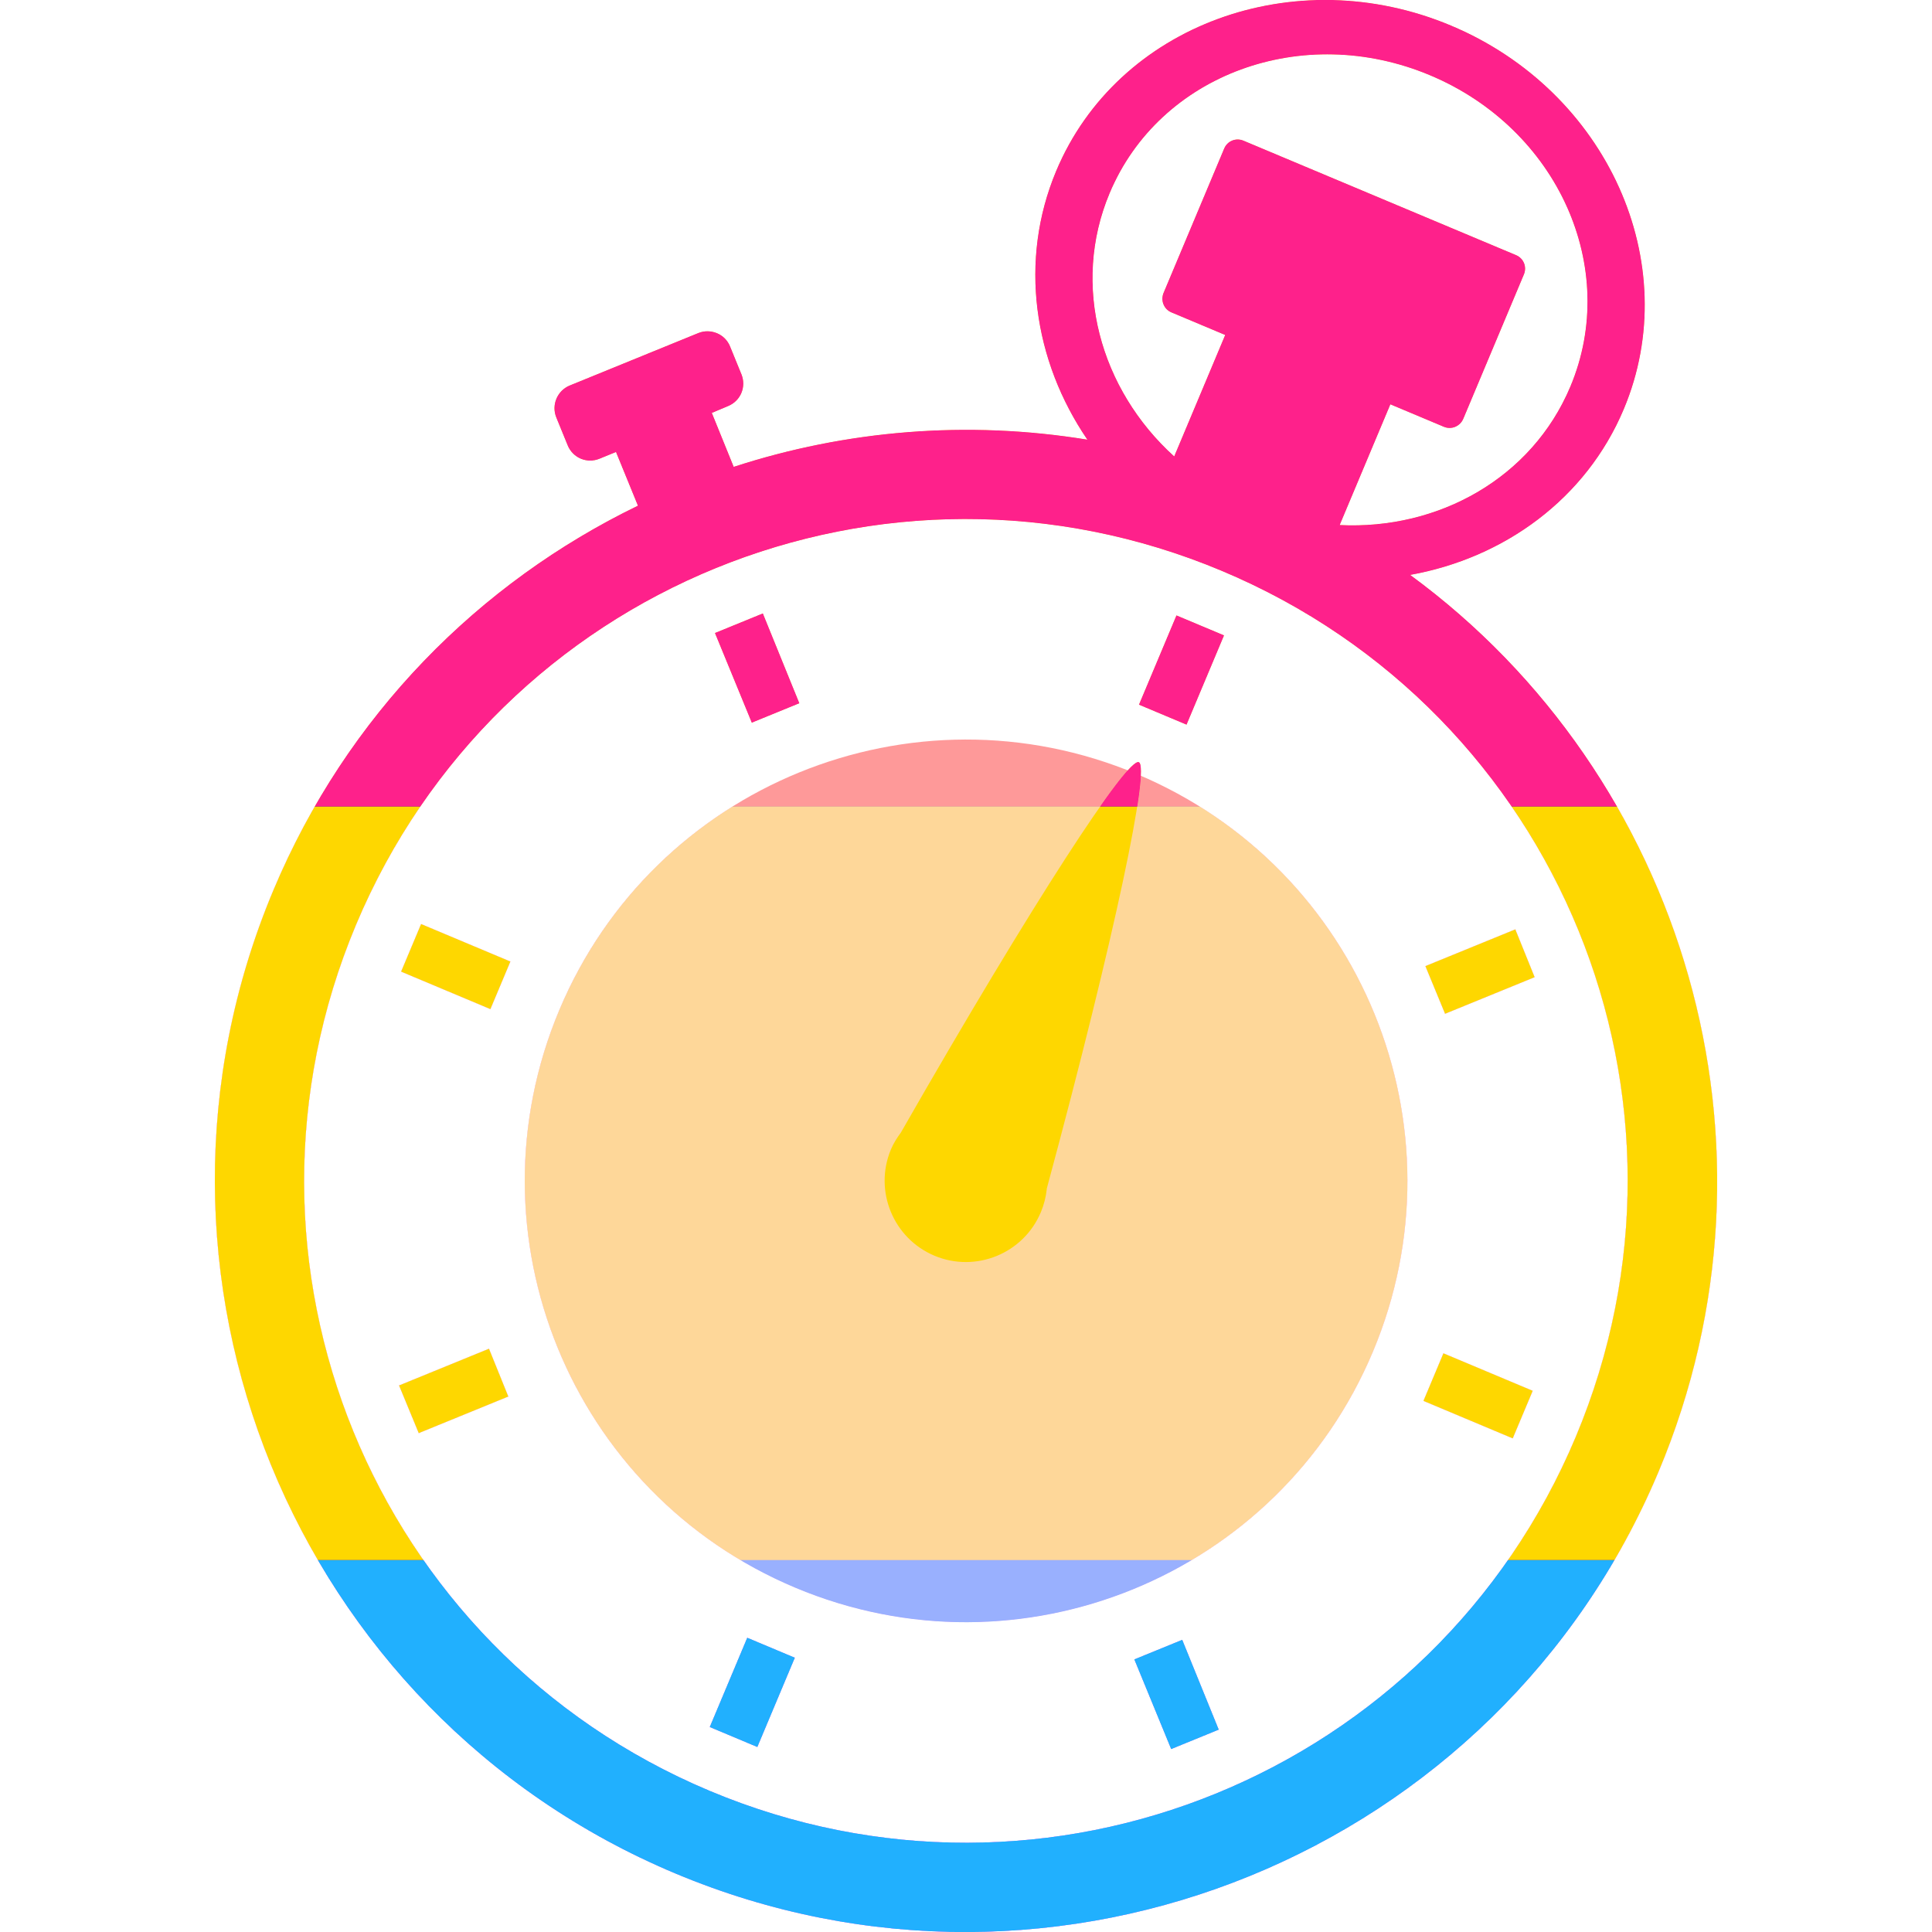
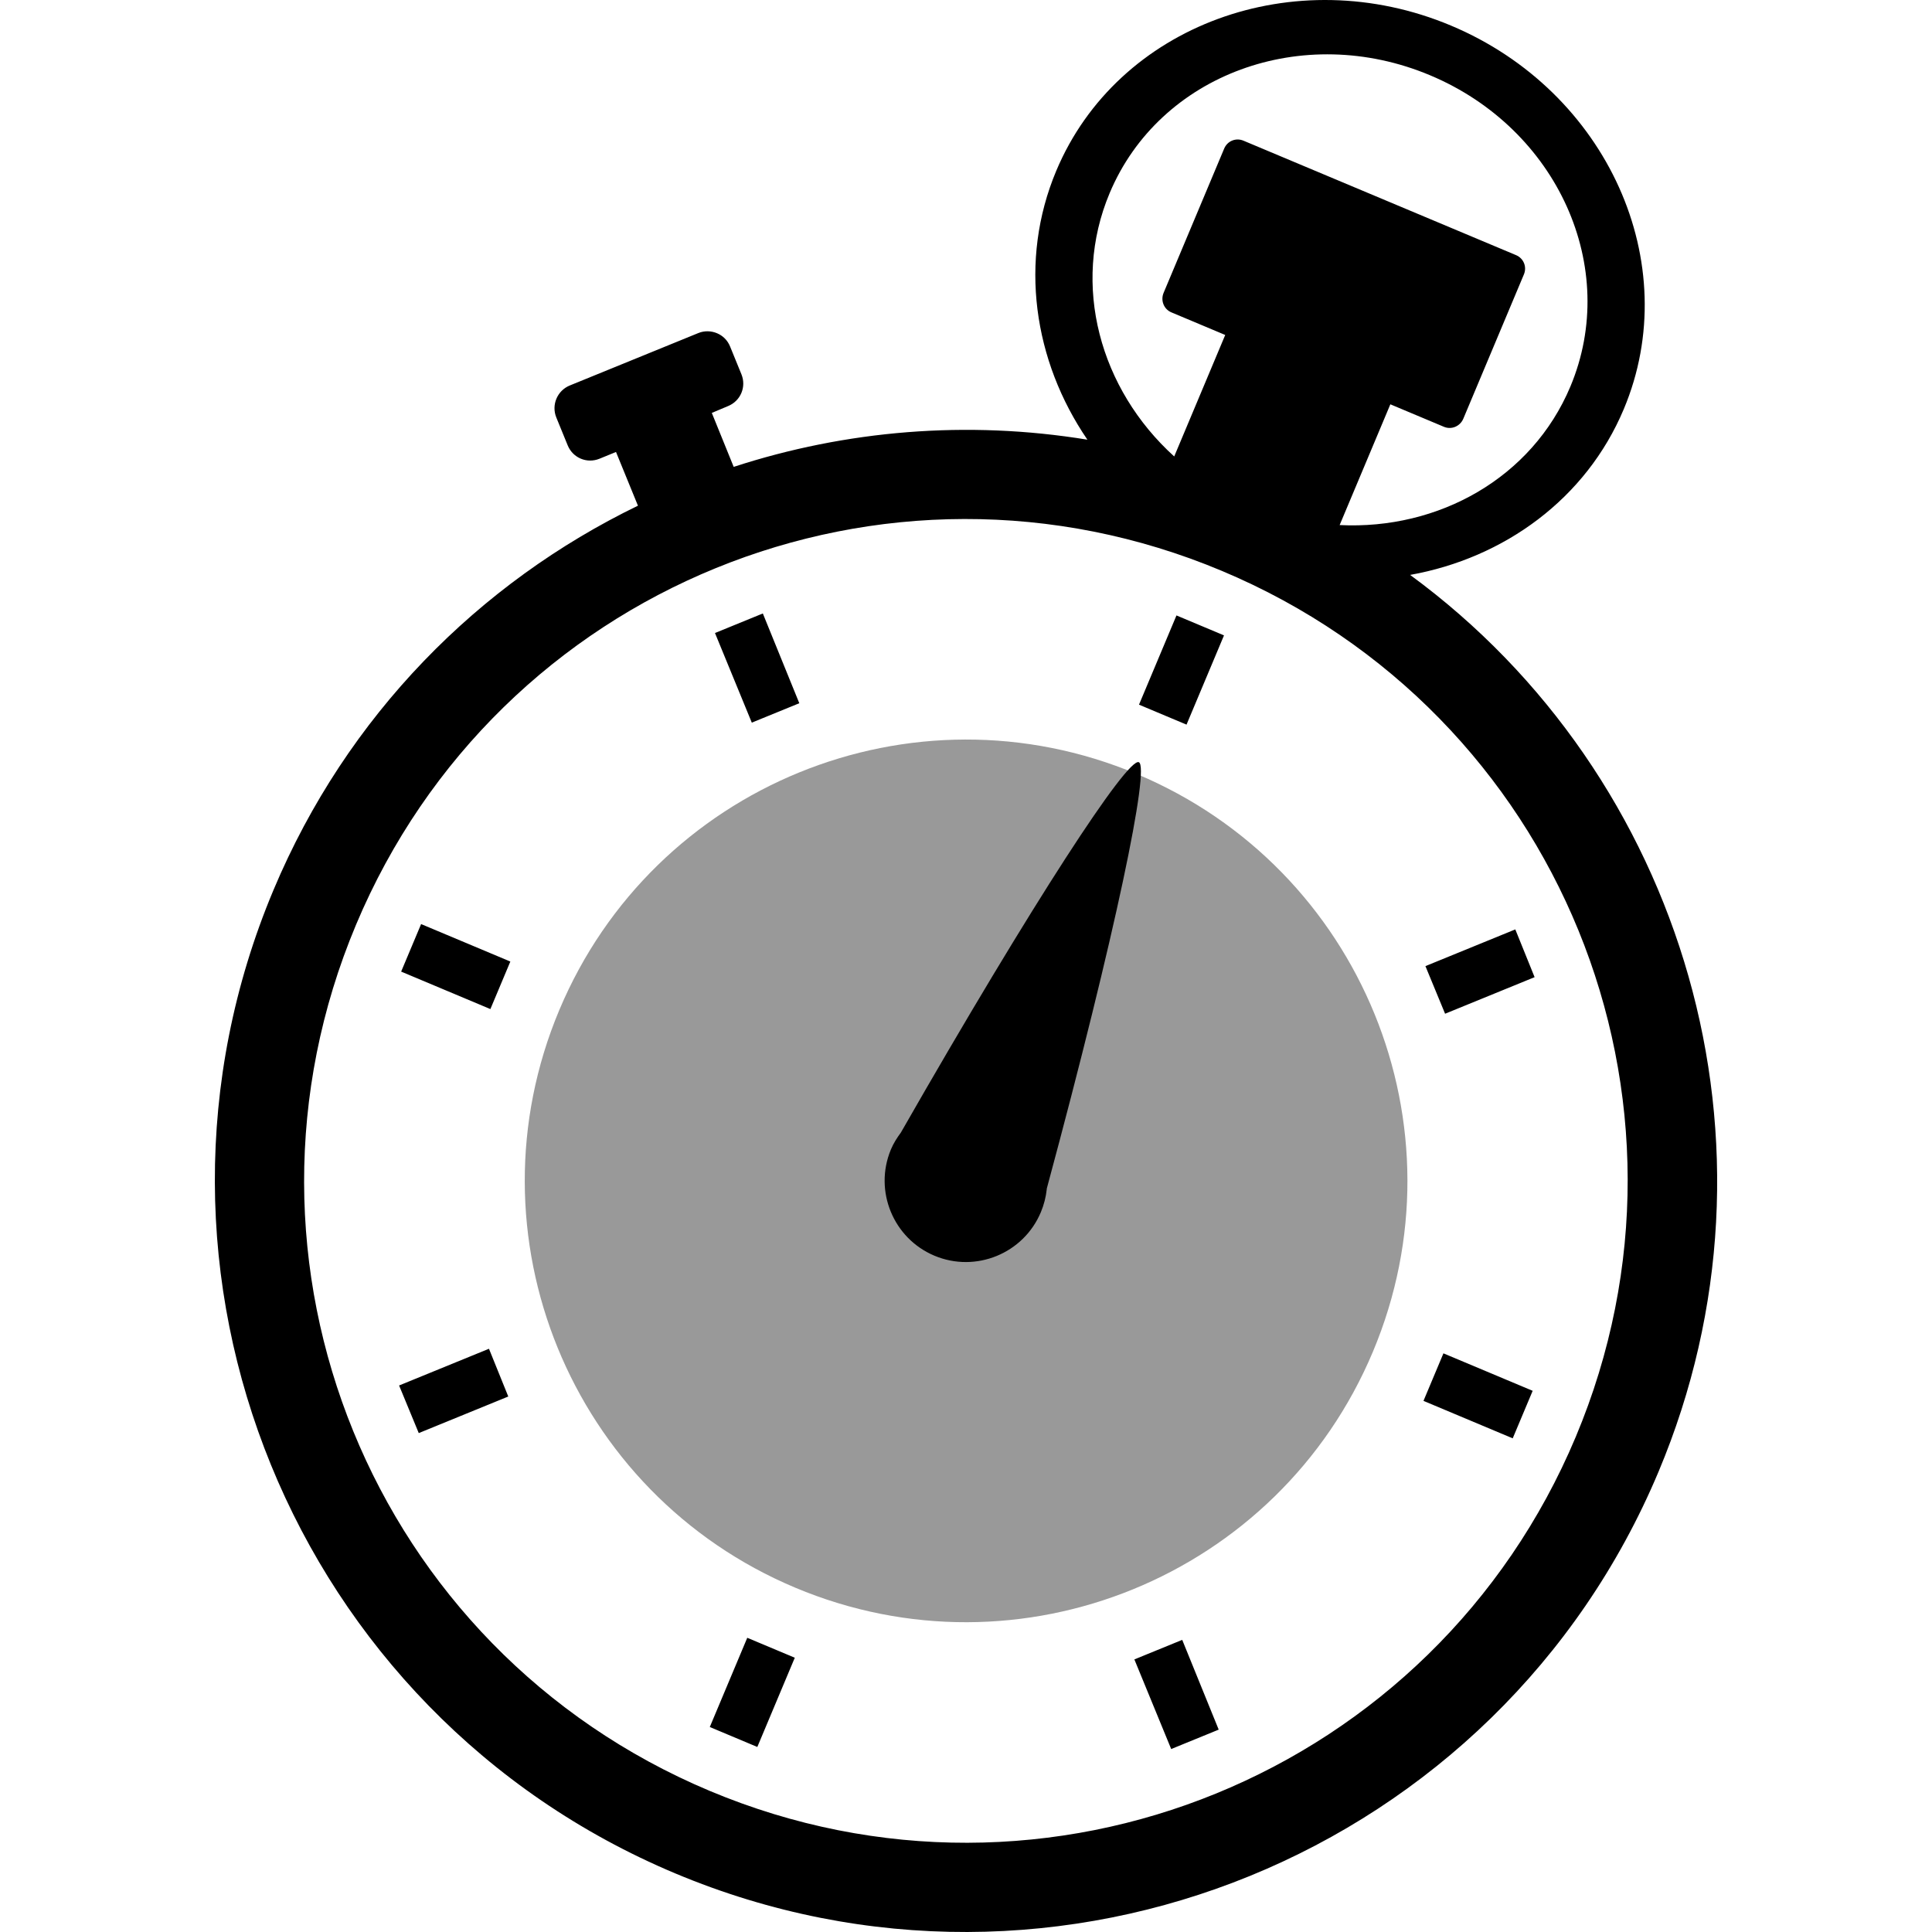
<svg xmlns="http://www.w3.org/2000/svg" id="svg4567" viewBox="0 0 400 400" version="1.1" width="400" height="400">
-   <defs id="defs11" />
+   <defs id="defs11">
+     <clipPath clipPathUnits="userSpaceOnUse" id="clipPath2488">
+       <g id="g2496" transform="matrix(1.606547,0.6745759,-0.6745759,1.606547,-1181.945,-291.0236)">
+         <circle id="circle2490" style="color:#000000;fill:#ffffff" transform="matrix(1.1439,0,0,1.1439,-153.08,-12.417)" cx="1015.357" cy="86.291" r="73.214" />
+         <circle id="circle2492" style="color:#000000;fill:#999999" transform="matrix(0.61679,0,0,0.61679,628.08,-190.02)" cx="615.357" cy="447.005" r="85" />
+         <path id="path2494" style="color:#000000;text-indent:0;text-transform:none;fill:#000000" d="m 1007.6,-63.188 c -20.144,0 -36.562,15.28 -36.562,34.062 0,11.597 6.254,21.873 15.781,28.031 -14.079,3.376 -26.887,10.078 -37.5,19.25 l -4.88,-4.905 1.469,-1.5 c 1.137,-1.137 1.137,-2.957 0,-4.094 l -2.53,-2.531 c -0.568,-0.568 -1.29,-0.844 -2.031,-0.844 -0.742,0 -1.494,0.275 -2.062,0.844 l -11.67,11.656 c -1.137,1.137 -1.137,2.988 0,4.125 l 2.531,2.531 c 1.137,1.137 2.957,1.137 4.094,0 l 1.5,-1.5 4.875,4.875 c -13.835,15.722 -22.25,36.319 -22.25,58.875 0,49.231 40.019,89.25 89.25,89.25 49.23,0 89.25,-40.019 89.25,-89.25 0,-42.074 -29.24,-77.425 -68.469,-86.812 9.513,-6.16 15.781,-16.415 15.781,-28 0,-18.782 -16.418,-34.062 -36.562,-34.062 z m 0,6.406 c 16.432,0 29.688,12.335 29.688,27.656 0,11.767 -7.835,21.767 -18.906,25.781 v -15.562 h 6.906 c 0.979,0 1.75,-0.802 1.75,-1.781 v -18.594 c 0,-0.979 -0.771,-1.75 -1.75,-1.75 h -35.125 c -0.979,0 -1.75,0.771 -1.75,1.75 v 18.594 c 0,0.979 0.771,1.781 1.75,1.781 h 6.938 v 15.656 c -11.216,-3.945 -19.188,-14.009 -19.188,-25.875 0,-15.321 13.256,-27.656 29.688,-27.656 z m 0,63.875 c 43.475,0 78.594,35.119 78.594,78.594 0,43.475 -35.119,78.625 -78.594,78.625 -43.475,0 -78.594,-35.15 -78.594,-78.625 0,-43.475 35.119,-78.594 78.594,-78.594 z m -2.938,6.969 v 11.5 h 6.125 v -11.5 z m 2.625,17.812 c -1.459,0 -5.157,19.942 -9.031,51.531 -0.179,0.734 -0.312,1.492 -0.312,2.281 0,0.01 -3e-5,0.021 0,0.031 -10e-4,0.011 10e-4,0.02 0,0.031 0.033,5.297 4.351,9.594 9.656,9.594 5.326,0 9.656,-4.331 9.656,-9.656 0,-0.965 -0.143,-1.903 -0.406,-2.781 -0.01,-0.031 -0.022,-0.063 -0.031,-0.094 -4.206,-31.232 -8.082,-50.938 -9.531,-50.938 z m -48.031,1 -4.344,4.344 8.156,8.125 4.312,-4.312 -8.125,-8.156 z m 96.969,0 -8.156,8.156 4.344,4.312 8.125,-8.125 -4.312,-4.344 z m -120.12,49.75 v 6.125 h 11.5 v -6.125 z m 131.75,0 v 6.125 h 11.5 v -6.125 z m -104.78,43.406 -8.156,8.156 4.344,4.312 8.125,-8.125 -4.312,-4.344 z m 89.344,0 -4.344,4.344 8.156,8.125 4.312,-4.312 -8.125,-8.156 z m -47.75,19.781 v 11.5 h 6.125 v -11.5 z" />
+       </g>
+     </clipPath>
+     <clipPath clipPathUnits="userSpaceOnUse" id="clipPath2576">
+       <g id="g2584" transform="matrix(1.606547,0.6745759,-0.6745759,1.606547,-1181.945,-291.0236)">
+         <circle id="circle2578" style="color:#000000;fill:#ffffff" transform="matrix(1.1439,0,0,1.1439,-153.08,-12.417)" cx="1015.357" cy="86.291" r="73.214" />
+         <circle id="circle2580" style="color:#000000;fill:#999999" transform="matrix(0.61679,0,0,0.61679,628.08,-190.02)" cx="615.357" cy="447.005" r="85" />
+         <path id="path2582" style="color:#000000;text-indent:0;text-transform:none;fill:#000000" d="m 1007.6,-63.188 c -20.144,0 -36.562,15.28 -36.562,34.062 0,11.597 6.254,21.873 15.781,28.031 -14.079,3.376 -26.887,10.078 -37.5,19.25 l -4.88,-4.905 1.469,-1.5 c 1.137,-1.137 1.137,-2.957 0,-4.094 l -2.53,-2.531 c -0.568,-0.568 -1.29,-0.844 -2.031,-0.844 -0.742,0 -1.494,0.275 -2.062,0.844 l -11.67,11.656 c -1.137,1.137 -1.137,2.988 0,4.125 l 2.531,2.531 c 1.137,1.137 2.957,1.137 4.094,0 l 1.5,-1.5 4.875,4.875 c -13.835,15.722 -22.25,36.319 -22.25,58.875 0,49.231 40.019,89.25 89.25,89.25 49.23,0 89.25,-40.019 89.25,-89.25 0,-42.074 -29.24,-77.425 -68.469,-86.812 9.513,-6.16 15.781,-16.415 15.781,-28 0,-18.782 -16.418,-34.062 -36.562,-34.062 z m 0,6.406 c 16.432,0 29.688,12.335 29.688,27.656 0,11.767 -7.835,21.767 -18.906,25.781 v -15.562 h 6.906 c 0.979,0 1.75,-0.802 1.75,-1.781 v -18.594 c 0,-0.979 -0.771,-1.75 -1.75,-1.75 h -35.125 c -0.979,0 -1.75,0.771 -1.75,1.75 v 18.594 c 0,0.979 0.771,1.781 1.75,1.781 h 6.938 v 15.656 c -11.216,-3.945 -19.188,-14.009 -19.188,-25.875 0,-15.321 13.256,-27.656 29.688,-27.656 z m 0,63.875 c 43.475,0 78.594,35.119 78.594,78.594 0,43.475 -35.119,78.625 -78.594,78.625 -43.475,0 -78.594,-35.15 -78.594,-78.625 0,-43.475 35.119,-78.594 78.594,-78.594 z m -2.938,6.969 v 11.5 h 6.125 v -11.5 z m 2.625,17.812 c -1.459,0 -5.157,19.942 -9.031,51.531 -0.179,0.734 -0.312,1.492 -0.312,2.281 0,0.01 -3e-5,0.021 0,0.031 -10e-4,0.011 10e-4,0.02 0,0.031 0.033,5.297 4.351,9.594 9.656,9.594 5.326,0 9.656,-4.331 9.656,-9.656 0,-0.965 -0.143,-1.903 -0.406,-2.781 -0.01,-0.031 -0.022,-0.063 -0.031,-0.094 -4.206,-31.232 -8.082,-50.938 -9.531,-50.938 z m -48.031,1 -4.344,4.344 8.156,8.125 4.312,-4.312 -8.125,-8.156 z m 96.969,0 -8.156,8.156 4.344,4.312 8.125,-8.125 -4.312,-4.344 z m -120.12,49.75 v 6.125 h 11.5 v -6.125 z m 131.75,0 v 6.125 h 11.5 v -6.125 z m -104.78,43.406 -8.156,8.156 4.344,4.312 8.125,-8.125 -4.312,-4.344 z m 89.344,0 -4.344,4.344 8.156,8.125 4.312,-4.312 -8.125,-8.156 z m -47.75,19.781 v 11.5 h 6.125 v -11.5 z" />
+       </g>
+     </clipPath>
+     <clipPath clipPathUnits="userSpaceOnUse" id="clipPath2642">
+       <g id="g2650" transform="matrix(1.606547,0.6745759,-0.6745759,1.606547,-1181.945,-291.0236)">
+         <circle id="circle2644" style="color:#000000;fill:#ffffff" transform="matrix(1.1439,0,0,1.1439,-153.08,-12.417)" cx="1015.357" cy="86.291" r="73.214" />
+         <circle id="circle2646" style="color:#000000;fill:#999999" transform="matrix(0.61679,0,0,0.61679,628.08,-190.02)" cx="615.357" cy="447.005" r="85" />
+         <path id="path2648" style="color:#000000;text-indent:0;text-transform:none;fill:#000000" d="m 1007.6,-63.188 c -20.144,0 -36.562,15.28 -36.562,34.062 0,11.597 6.254,21.873 15.781,28.031 -14.079,3.376 -26.887,10.078 -37.5,19.25 l -4.88,-4.905 1.469,-1.5 c 1.137,-1.137 1.137,-2.957 0,-4.094 l -2.53,-2.531 c -0.568,-0.568 -1.29,-0.844 -2.031,-0.844 -0.742,0 -1.494,0.275 -2.062,0.844 l -11.67,11.656 c -1.137,1.137 -1.137,2.988 0,4.125 l 2.531,2.531 c 1.137,1.137 2.957,1.137 4.094,0 l 1.5,-1.5 4.875,4.875 c -13.835,15.722 -22.25,36.319 -22.25,58.875 0,49.231 40.019,89.25 89.25,89.25 49.23,0 89.25,-40.019 89.25,-89.25 0,-42.074 -29.24,-77.425 -68.469,-86.812 9.513,-6.16 15.781,-16.415 15.781,-28 0,-18.782 -16.418,-34.062 -36.562,-34.062 z m 0,6.406 c 16.432,0 29.688,12.335 29.688,27.656 0,11.767 -7.835,21.767 -18.906,25.781 v -15.562 h 6.906 c 0.979,0 1.75,-0.802 1.75,-1.781 v -18.594 c 0,-0.979 -0.771,-1.75 -1.75,-1.75 h -35.125 c -0.979,0 -1.75,0.771 -1.75,1.75 v 18.594 c 0,0.979 0.771,1.781 1.75,1.781 h 6.938 v 15.656 c -11.216,-3.945 -19.188,-14.009 -19.188,-25.875 0,-15.321 13.256,-27.656 29.688,-27.656 z m 0,63.875 c 43.475,0 78.594,35.119 78.594,78.594 0,43.475 -35.119,78.625 -78.594,78.625 -43.475,0 -78.594,-35.15 -78.594,-78.625 0,-43.475 35.119,-78.594 78.594,-78.594 z m -2.938,6.969 v 11.5 h 6.125 v -11.5 z m 2.625,17.812 c -1.459,0 -5.157,19.942 -9.031,51.531 -0.179,0.734 -0.312,1.492 -0.312,2.281 0,0.01 -3e-5,0.021 0,0.031 -10e-4,0.011 10e-4,0.02 0,0.031 0.033,5.297 4.351,9.594 9.656,9.594 5.326,0 9.656,-4.331 9.656,-9.656 0,-0.965 -0.143,-1.903 -0.406,-2.781 -0.01,-0.031 -0.022,-0.063 -0.031,-0.094 -4.206,-31.232 -8.082,-50.938 -9.531,-50.938 z m -48.031,1 -4.344,4.344 8.156,8.125 4.312,-4.312 -8.125,-8.156 z m 96.969,0 -8.156,8.156 4.344,4.312 8.125,-8.125 -4.312,-4.344 z m -120.12,49.75 v 6.125 h 11.5 v -6.125 z m 131.75,0 v 6.125 h 11.5 v -6.125 z m -104.78,43.406 -8.156,8.156 4.344,4.312 8.125,-8.125 -4.312,-4.344 z m 89.344,0 -4.344,4.344 8.156,8.125 4.312,-4.312 -8.125,-8.156 z m -47.75,19.781 v 11.5 h 6.125 v -11.5 z" />
+       </g>
+     </clipPath>
+   </defs>
  <g id="layer1" transform="translate(-179.03,-281.87)">
-     <rect style="opacity:1;fill:#ffffff;fill-rule:nonzero;stroke-width:29.395" id="rect1704" width="400" height="400" x="179.03" y="281.87" />
+     <rect style="opacity:1;fill:#ffffff;fill-rule:nonzero;stroke-width:29.395;fill-opacity:1" id="rect1704" width="400" height="400" x="179.03" y="281.87" />
    <g id="g3841" transform="matrix(1.606547,0.6745759,-0.6745759,1.606547,-1181.945,-291.0236)">
      <circle id="path3838" style="color:#000000;fill:#ffffff" transform="matrix(1.1439,0,0,1.1439,-153.08,-12.417)" cx="1015.357" cy="86.291" r="73.214" />
      <circle id="path3039" style="color:#000000;fill:#999999" transform="matrix(0.61679,0,0,0.61679,628.08,-190.02)" cx="615.357" cy="447.005" r="85" />
      <path id="path2996" style="color:#000000;text-indent:0;text-transform:none;fill:#000000" d="m 1007.6,-63.188 c -20.144,0 -36.562,15.28 -36.562,34.062 0,11.597 6.254,21.873 15.781,28.031 -14.079,3.376 -26.887,10.078 -37.5,19.25 l -4.88,-4.905 1.469,-1.5 c 1.137,-1.137 1.137,-2.957 0,-4.094 l -2.53,-2.531 c -0.568,-0.568 -1.29,-0.844 -2.031,-0.844 -0.742,0 -1.494,0.275 -2.062,0.844 l -11.67,11.656 c -1.137,1.137 -1.137,2.988 0,4.125 l 2.531,2.531 c 1.137,1.137 2.957,1.137 4.094,0 l 1.5,-1.5 4.875,4.875 c -13.835,15.722 -22.25,36.319 -22.25,58.875 0,49.231 40.019,89.25 89.25,89.25 49.23,0 89.25,-40.019 89.25,-89.25 0,-42.074 -29.24,-77.425 -68.469,-86.812 9.513,-6.16 15.781,-16.415 15.781,-28 0,-18.782 -16.418,-34.062 -36.562,-34.062 z m 0,6.406 c 16.432,0 29.688,12.335 29.688,27.656 0,11.767 -7.835,21.767 -18.906,25.781 v -15.562 h 6.906 c 0.979,0 1.75,-0.802 1.75,-1.781 v -18.594 c 0,-0.979 -0.771,-1.75 -1.75,-1.75 h -35.125 c -0.979,0 -1.75,0.771 -1.75,1.75 v 18.594 c 0,0.979 0.771,1.781 1.75,1.781 h 6.938 v 15.656 c -11.216,-3.945 -19.188,-14.009 -19.188,-25.875 0,-15.321 13.256,-27.656 29.688,-27.656 z m 0,63.875 c 43.475,0 78.594,35.119 78.594,78.594 0,43.475 -35.119,78.625 -78.594,78.625 -43.475,0 -78.594,-35.15 -78.594,-78.625 0,-43.475 35.119,-78.594 78.594,-78.594 z m -2.938,6.969 v 11.5 h 6.125 v -11.5 z m 2.625,17.812 c -1.459,0 -5.157,19.942 -9.031,51.531 -0.179,0.734 -0.312,1.492 -0.312,2.281 0,0.01 -3e-5,0.021 0,0.031 -10e-4,0.011 10e-4,0.02 0,0.031 0.033,5.297 4.351,9.594 9.656,9.594 5.326,0 9.656,-4.331 9.656,-9.656 0,-0.965 -0.143,-1.903 -0.406,-2.781 -0.01,-0.031 -0.022,-0.063 -0.031,-0.094 -4.206,-31.232 -8.082,-50.938 -9.531,-50.938 z m -48.031,1 -4.344,4.344 8.156,8.125 4.312,-4.312 -8.125,-8.156 z m 96.969,0 -8.156,8.156 4.344,4.312 8.125,-8.125 -4.312,-4.344 z m -120.12,49.75 v 6.125 h 11.5 v -6.125 z m 131.75,0 v 6.125 h 11.5 v -6.125 z m -104.78,43.406 -8.156,8.156 4.344,4.312 8.125,-8.125 -4.312,-4.344 z m 89.344,0 -4.344,4.344 8.156,8.125 4.312,-4.312 -8.125,-8.156 z m -47.75,19.781 v 11.5 h 6.125 v -11.5 z" />
    </g>
-     <rect style="opacity:1;mix-blend-mode:lighten;fill:#fe218b;fill-opacity:1;fill-rule:nonzero;stroke-width:13.031" id="rect223" width="400" height="167" x="179.03" y="281.87" />
-     <rect style="mix-blend-mode:lighten;fill:#21b0fe;fill-opacity:1;fill-rule:nonzero;stroke-width:8.887" id="rect223-5" width="400" height="77.679" x="179.03" y="604.87" />
-     <rect style="opacity:1;mix-blend-mode:lighten;fill:#fed700;fill-opacity:1;fill-rule:nonzero;stroke-width:12.595" id="rect223-1" width="400" height="156" x="179.03" y="448.87" />
+     <rect style="mix-blend-mode:lighten;fill:#fe218b;fill-opacity:1;fill-rule:nonzero;stroke-width:13.031" id="rect223-3" width="400" height="167" x="179.03" y="281.87" clip-path="url(#clipPath2488)" transform="translate(-1.9505499e-4)" />
+     <rect style="mix-blend-mode:screen;fill:#fed700;fill-opacity:1;fill-rule:nonzero;stroke-width:12.595" id="rect223-1-8" width="400" height="156" x="179.03" y="448.87" clip-path="url(#clipPath2576)" transform="translate(-1.9505499e-4)" />
+     <rect style="mix-blend-mode:screen;fill:#21b0fe;fill-opacity:1;fill-rule:nonzero;stroke-width:8.887" id="rect223-5-5" width="400" height="77.679" x="179.03" y="604.87" clip-path="url(#clipPath2642)" transform="translate(3.8763662e-5)" />
  </g>
</svg>
